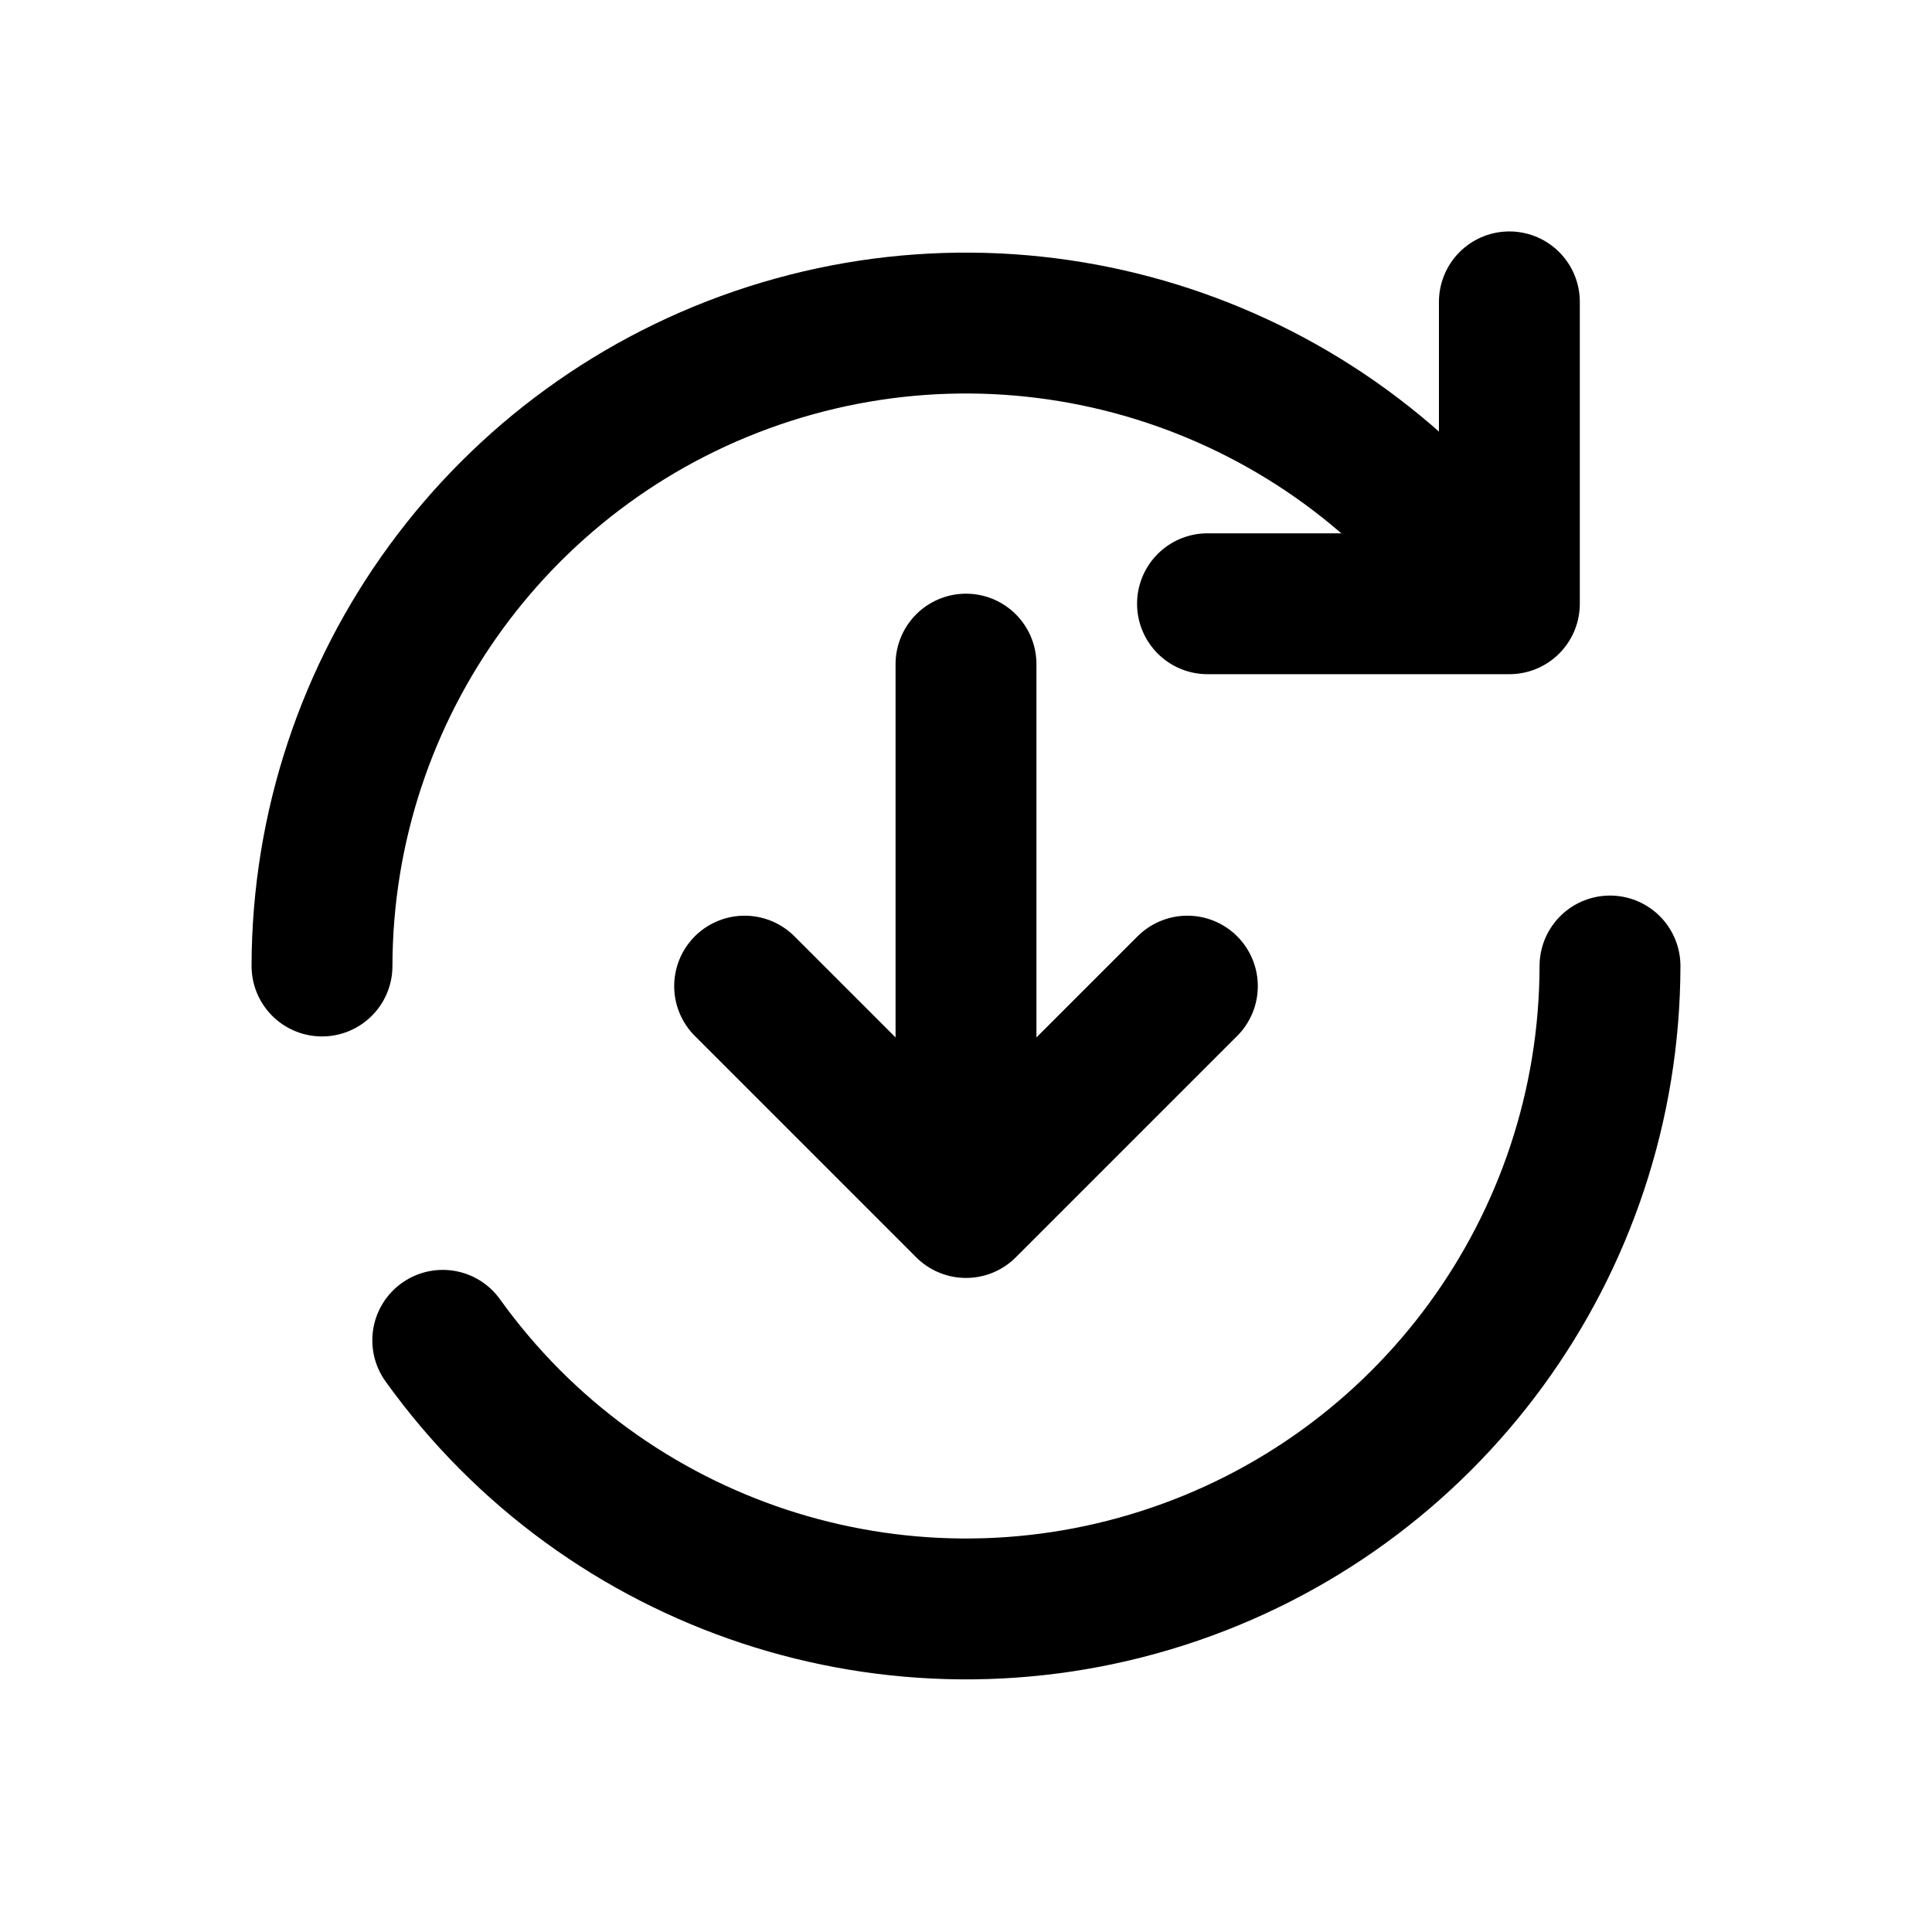
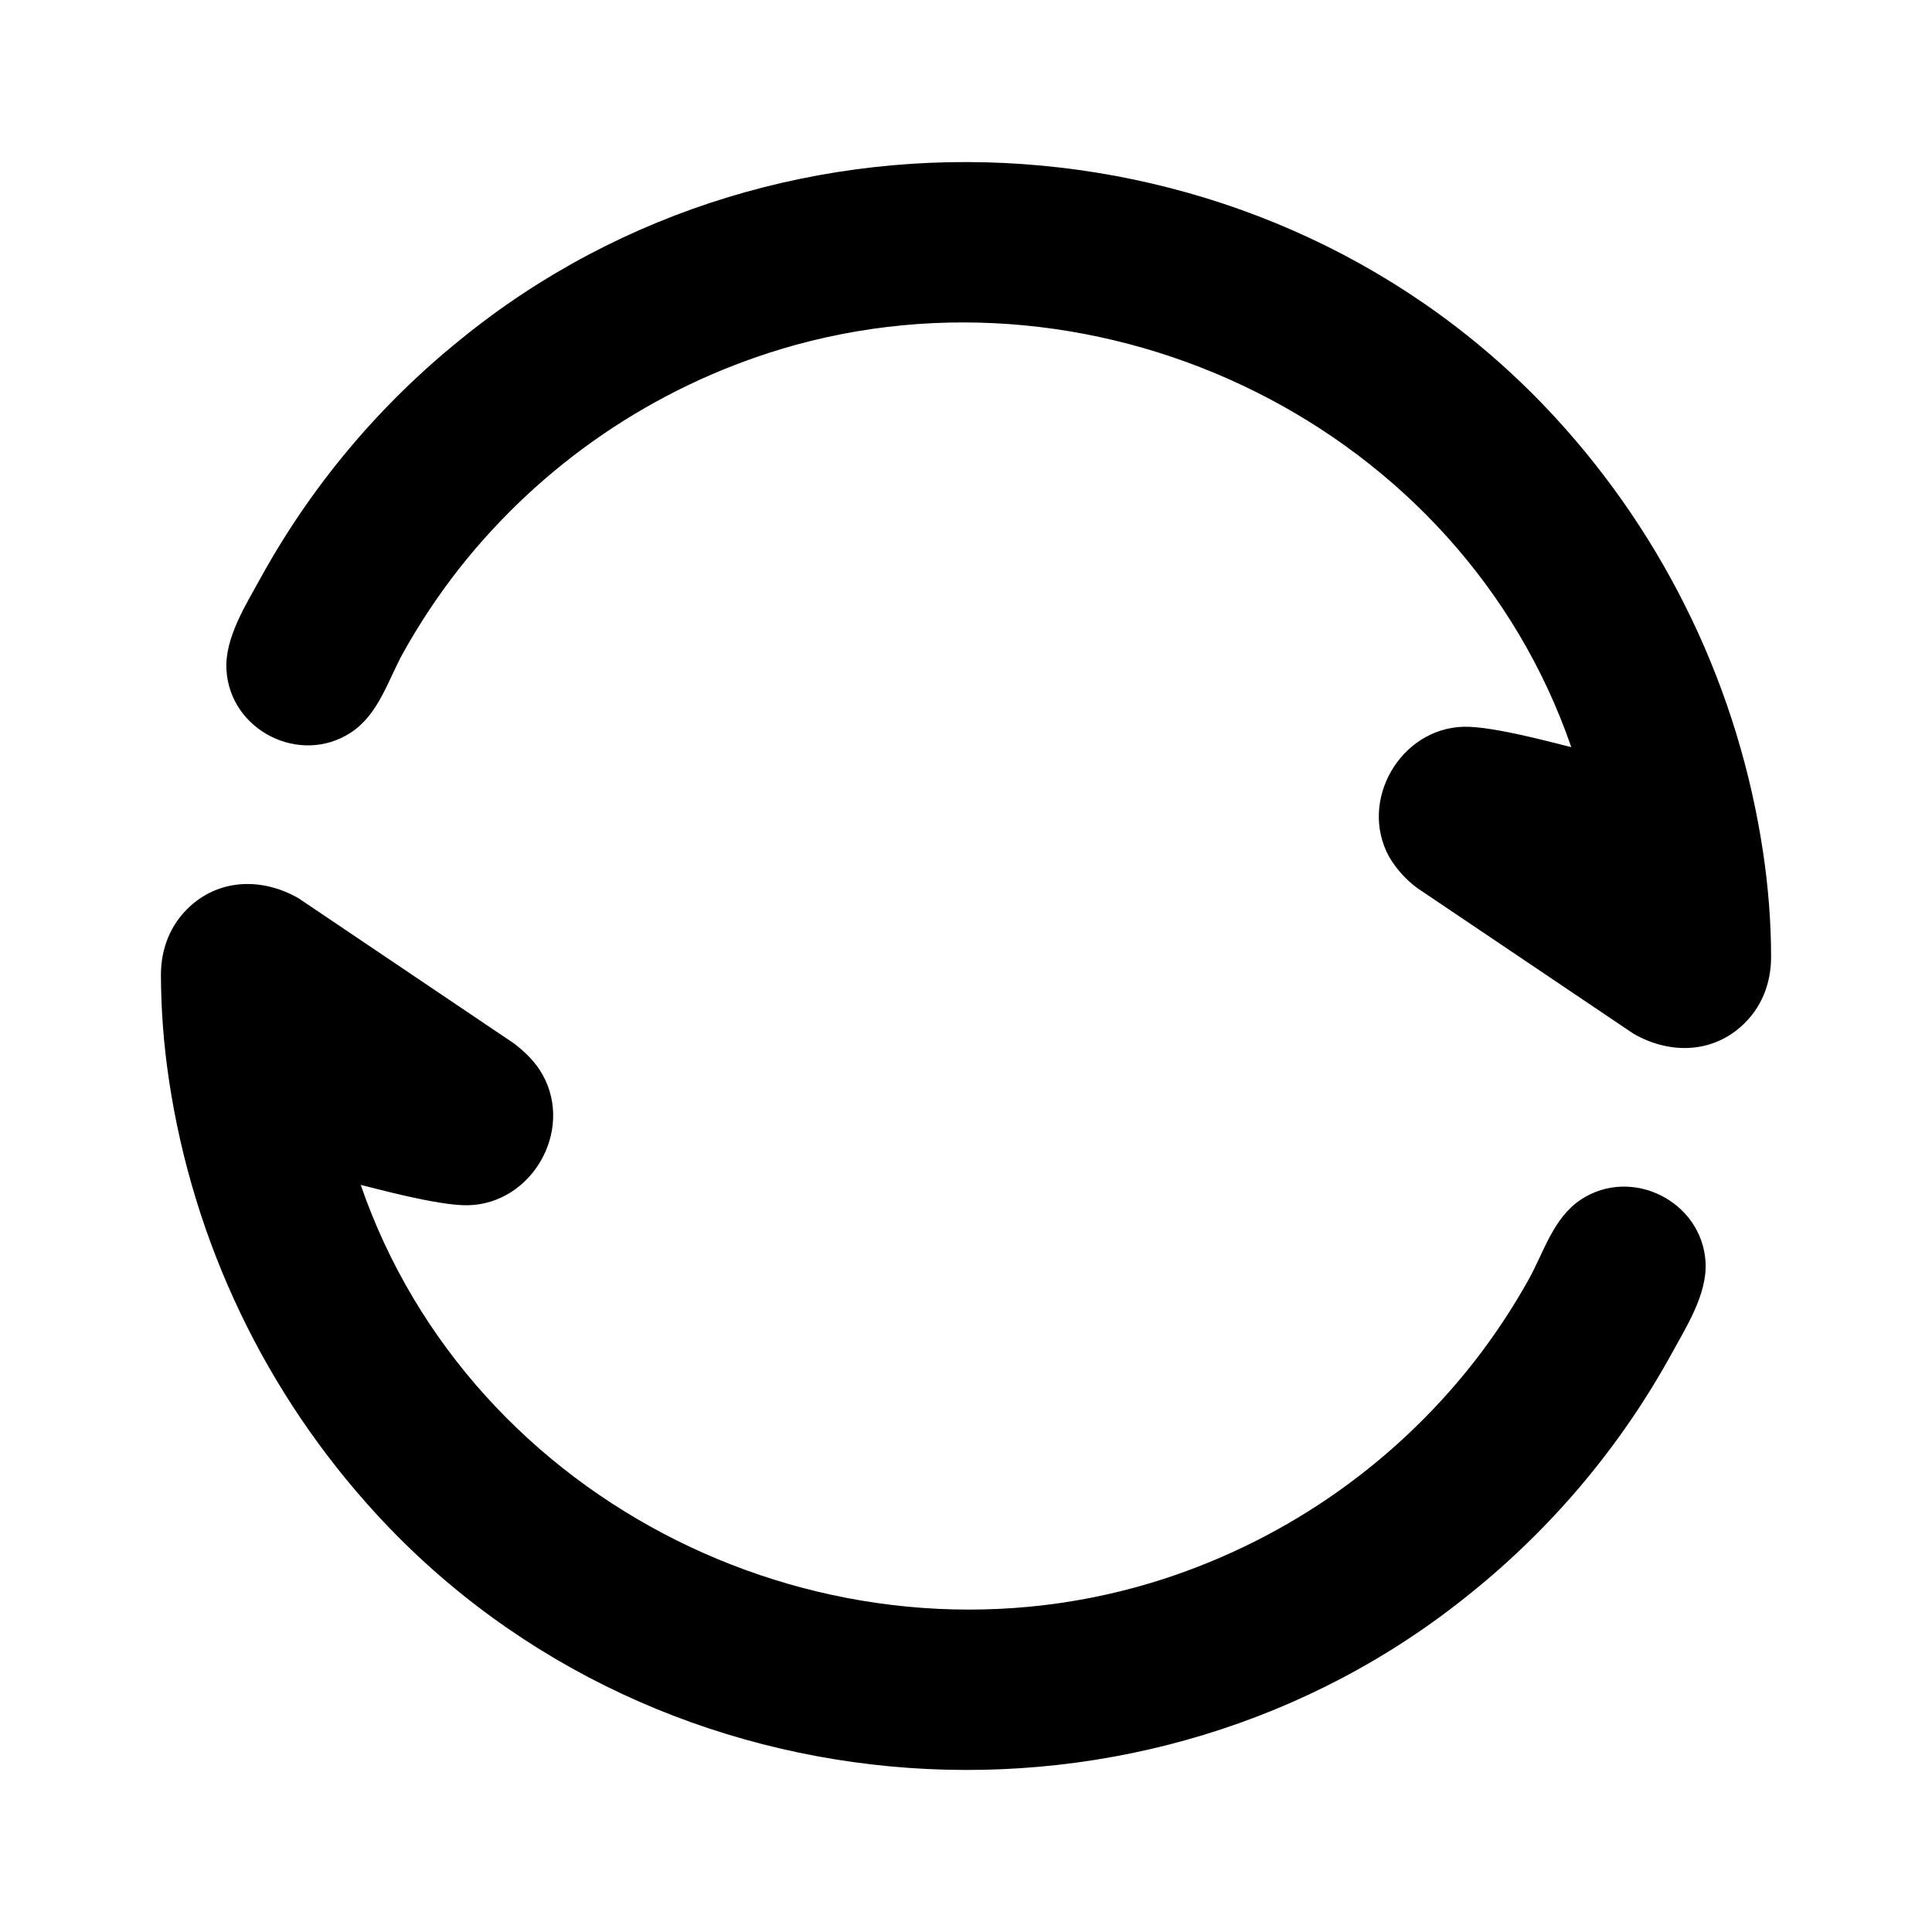
- <svg xmlns="http://www.w3.org/2000/svg" viewBox="0 0 24 24" fill="none" stroke="currentColor" stroke-width="1.75" stroke-linecap="round" stroke-linejoin="round">
-   <path d="M20 12 A8 8 0 0 1 5.5 16.65" />
-   <path d="M4 12 A8 8 0 0 1 18.5 7.35" />
-   <path d="M18.75 3.75 V7.5 H15" />
-   <path d="M12 8.25 V14.75 M9.25 12.25 L12 15 L14.75 12.25" />
+ <svg xmlns="http://www.w3.org/2000/svg" viewBox="0 0 24 24">
+   <path fill="currentColor" d="M4.481 14.719c1.373 3.981 5.82 6.148 9.818 4.944a8.06 8.06 0 0 0 4.001-2.731a8 8 0 0 0 .692-1.042c.188-.339.304-.763.649-.99c.632-.414 1.503.025 1.546.78c.023.403-.252.823-.427 1.146a10 10 0 0 1-2.481 2.957c-4.022 3.275-10.078 2.857-13.595-.965a10.2 10.2 0 0 1-2.586-5.408a9 9 0 0 1-.099-1.299c0-.33.12-.636.371-.861c.386-.344.91-.339 1.341-.09l2.677 1.804c.145.113.267.232.356.393c.381.694-.137 1.595-.926 1.615c-.375.01-1.208-.224-1.337-.253m15.038-5.438c-1.373-3.981-5.82-6.147-9.818-4.944A8.06 8.06 0 0 0 5.7 7.068a8 8 0 0 0-.692 1.042c-.188.339-.304.764-.649.99c-.632.414-1.503-.025-1.546-.78c-.023-.402.252-.823.427-1.145a10 10 0 0 1 2.481-2.958c4.022-3.275 10.078-2.856 13.595.965a10.2 10.2 0 0 1 2.586 5.408c.063.418.1.875.099 1.299c0 .33-.12.637-.371.861c-.386.345-.91.339-1.34.09l-2.678-1.804a1.3 1.3 0 0 1-.356-.393c-.381-.694.137-1.594.926-1.615c.375-.01 1.208.225 1.337.253" />
</svg>
